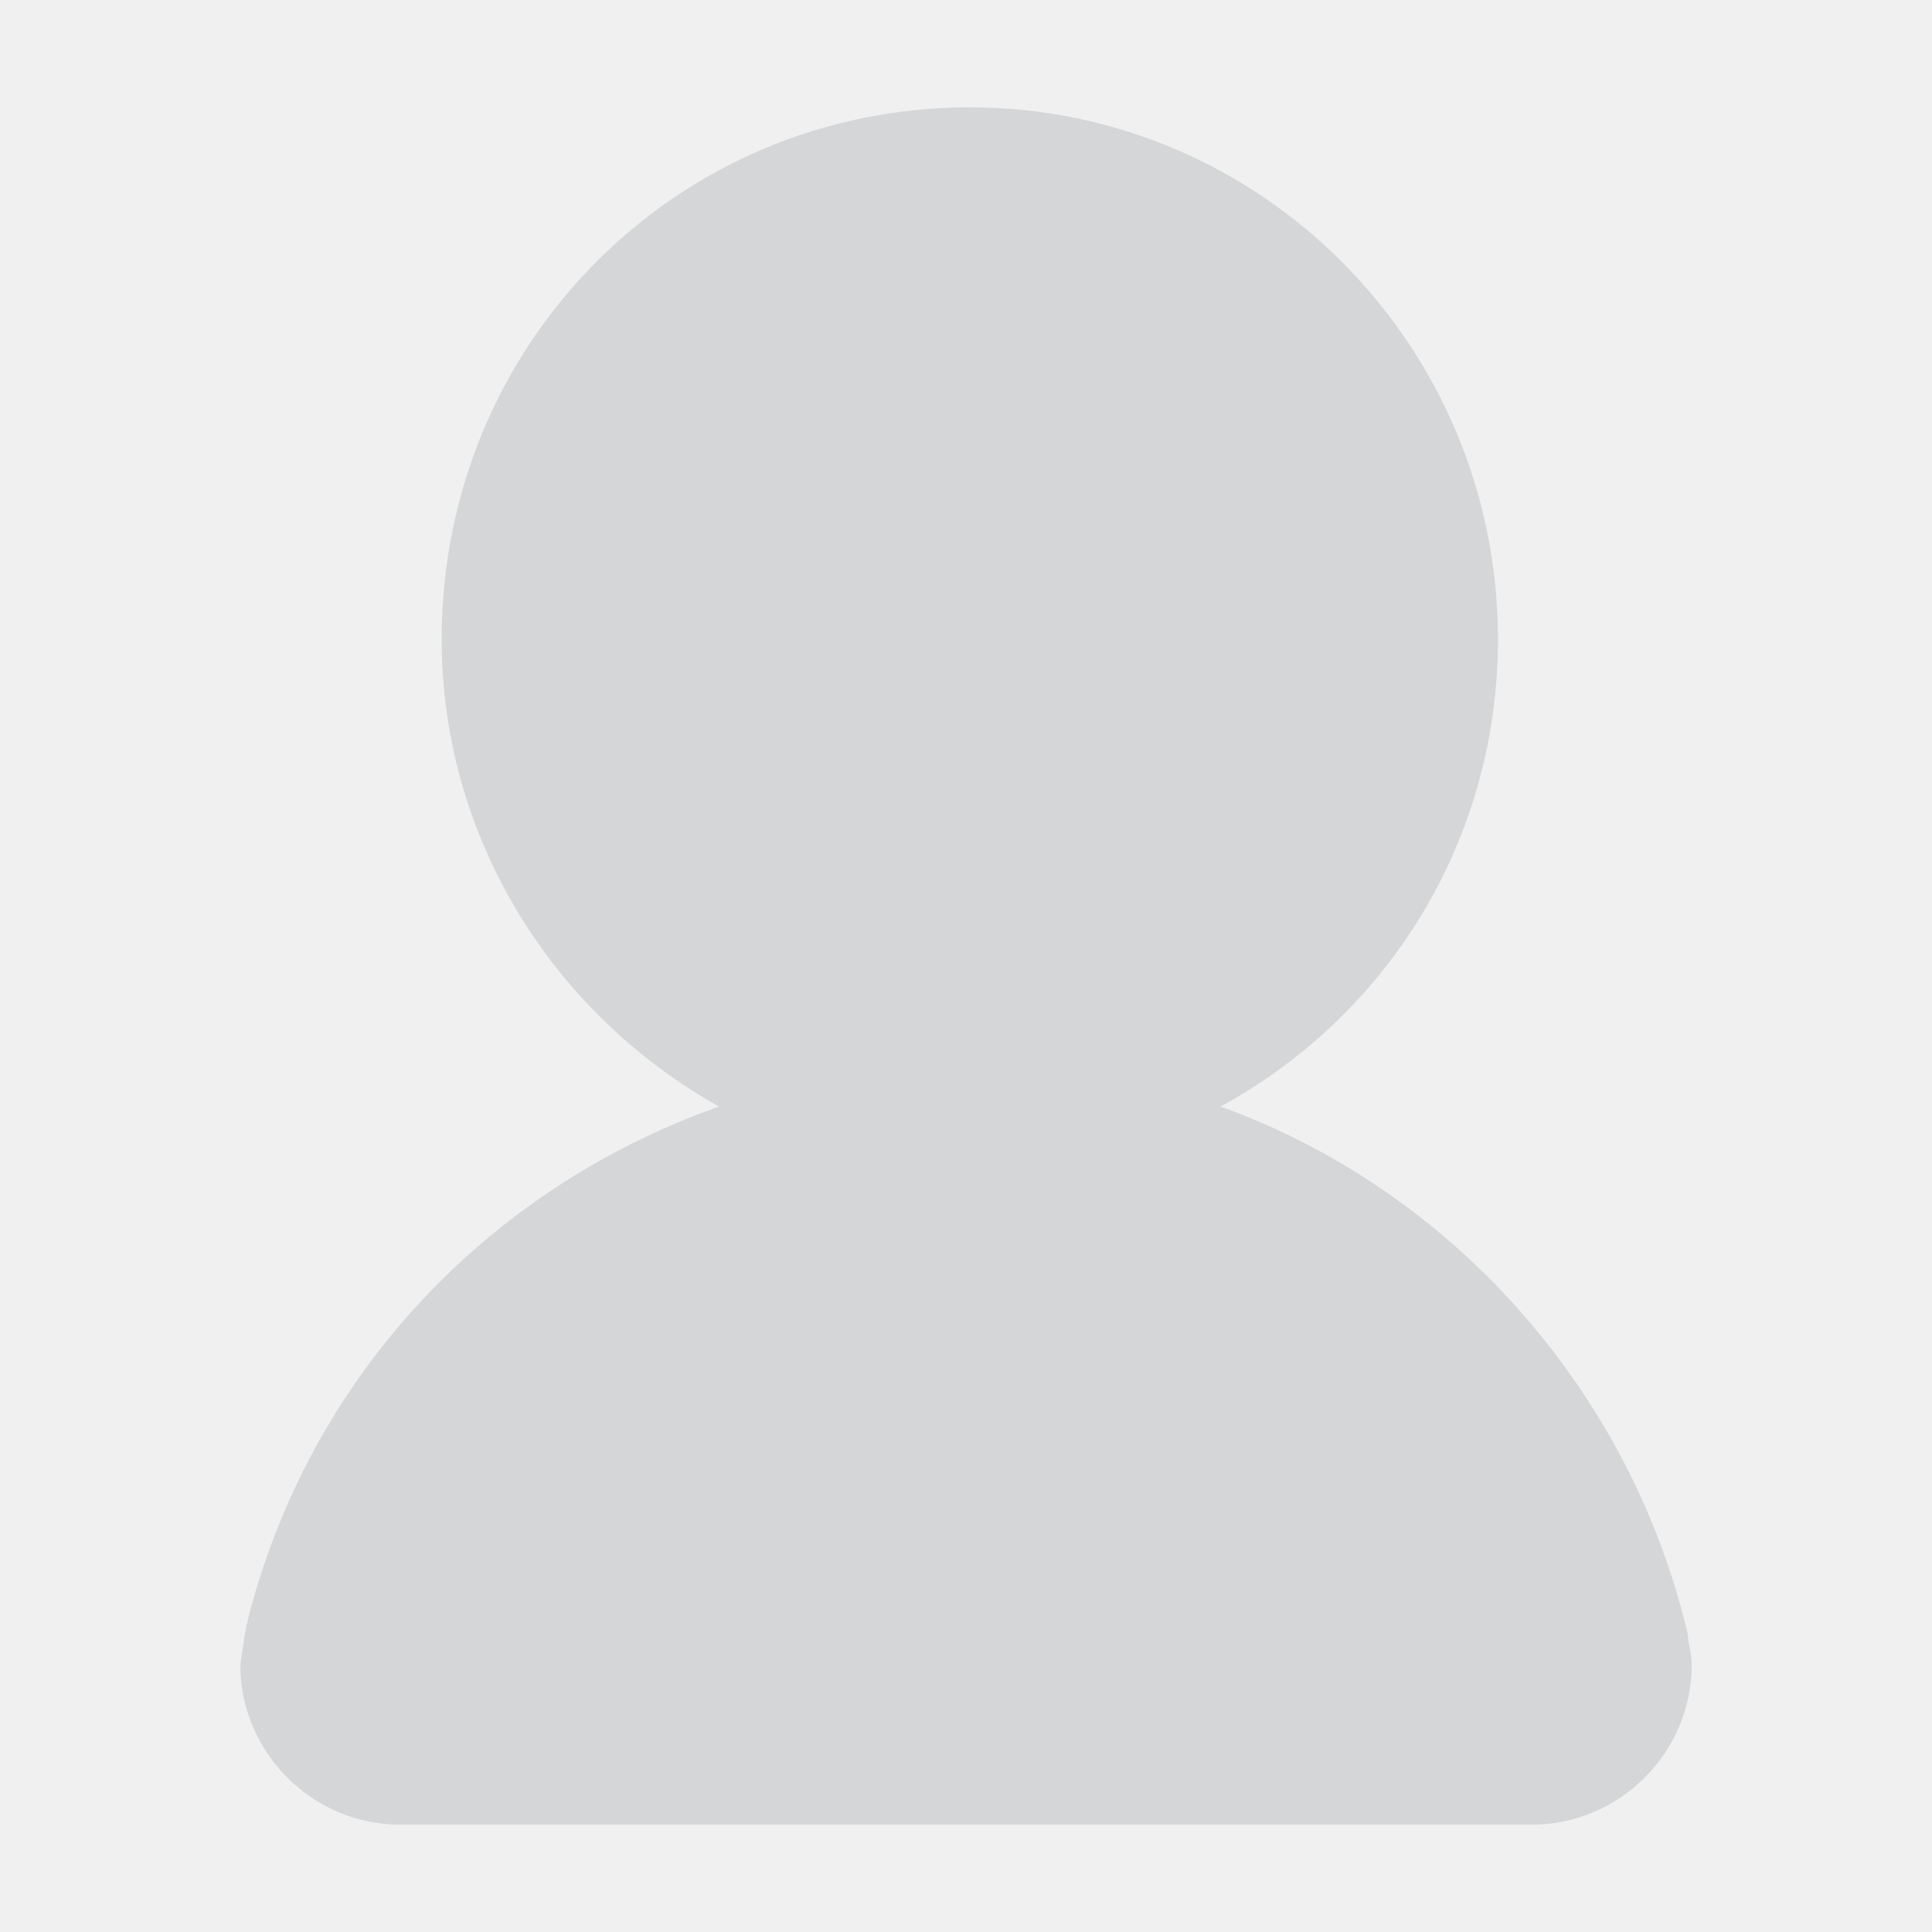
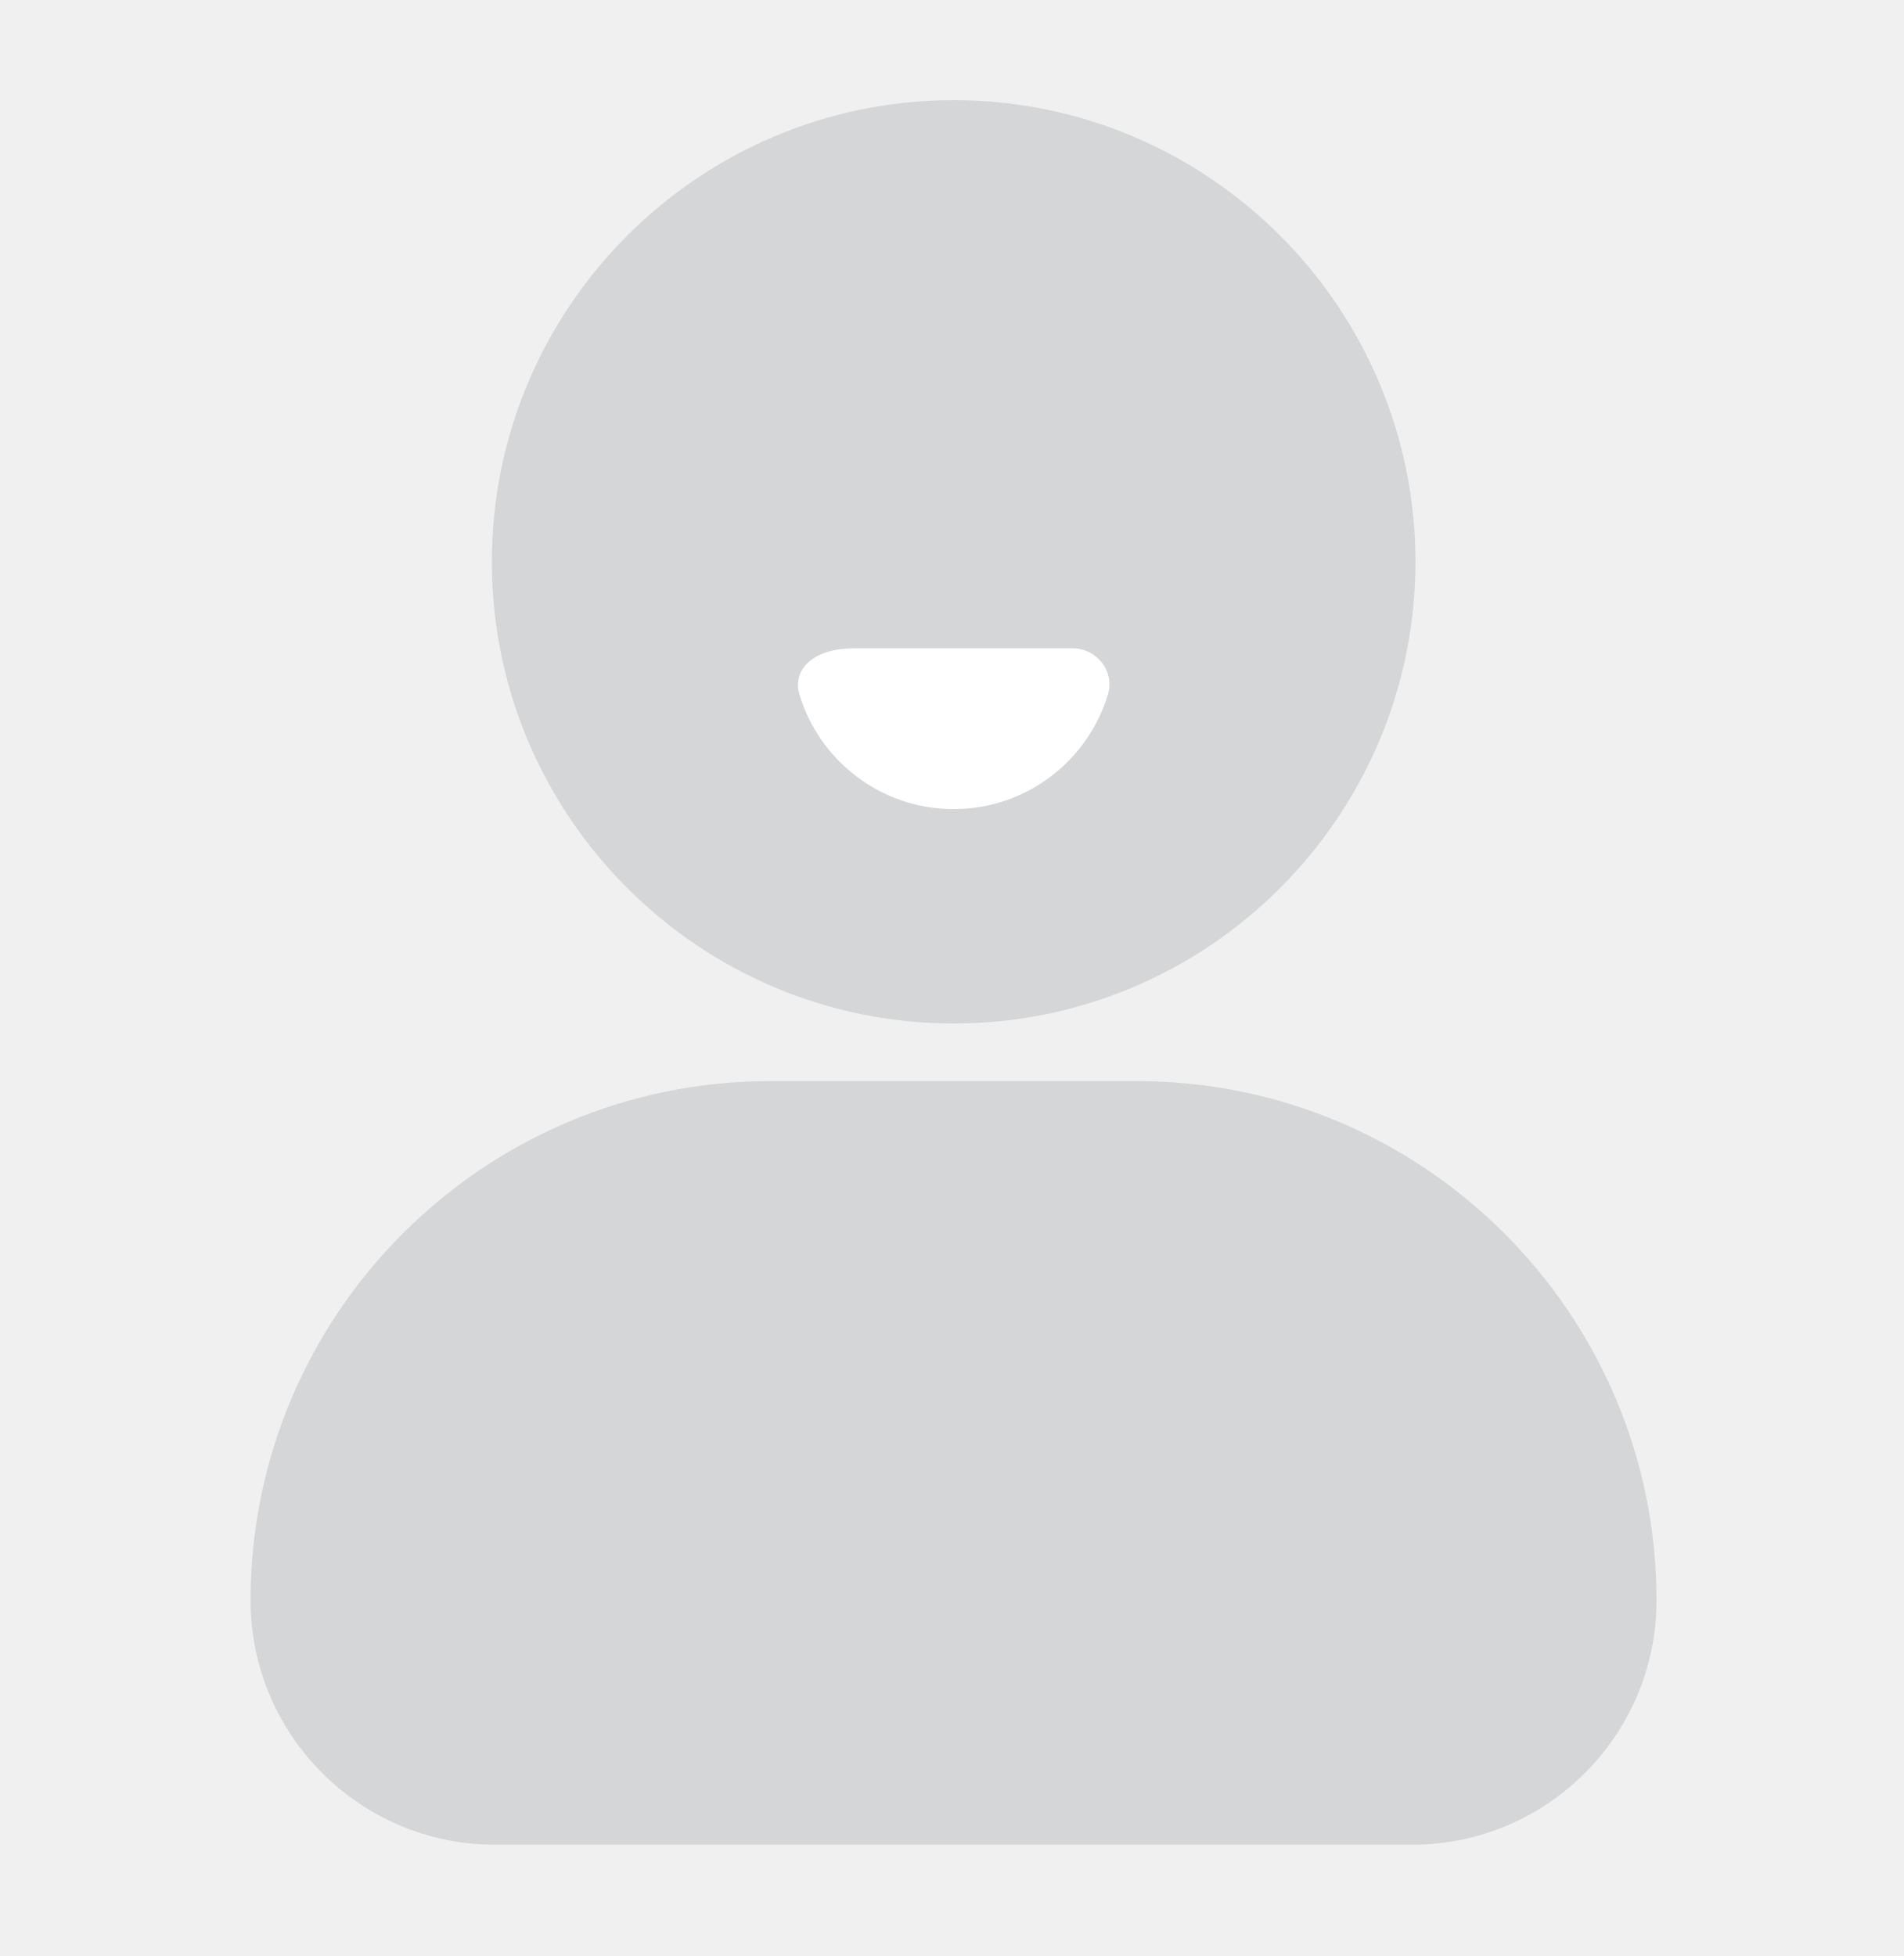
- <svg xmlns="http://www.w3.org/2000/svg" width="36px" height="36px" viewBox="0 0 36 36" version="1.1">
+ <svg xmlns="http://www.w3.org/2000/svg" width="36px" height="37px" viewBox="0 0 36 37" version="1.1">
  <g id="页面-1" stroke="none" stroke-width="1" fill="none" fill-rule="evenodd">
-     <g id="voicematch" transform="translate(-50, -762)" fill-rule="nonzero">
-       <g id="编组-6" transform="translate(0, 725)">
-         <g id="icon_tab_me" transform="translate(50, 36.99977)">
-           <rect id="矩形" fill="#000000" opacity="0" x="0" y="0" width="36" height="36" />
-           <path d="M31.451,30.46 L31.451,30.46 C30.389,25.929 27.062,22.177 22.743,20.619 L22.743,20.619 C25.858,18.92 27.912,15.664 27.912,11.912 C27.912,6.46 23.522,2 18.071,2 C12.619,2 8.23,6.389 8.23,11.912 C8.23,15.664 10.354,18.92 13.398,20.619 L13.398,20.619 C9.009,22.177 5.752,25.717 4.619,30.177 C4.549,30.46 4.478,31.027 4.478,31.027 C4.478,32.655 5.823,34 7.451,34 L28.549,34 C30.177,34 31.522,32.655 31.522,31.027 C31.522,30.814 31.451,30.602 31.451,30.46 Z" id="路径" fill="#D4D6D8" />
-         </g>
+     <g id="tabbar" transform="translate(-50, -779)" fill-rule="nonzero">
+       <g id="ic_me" transform="translate(50, 779.4998)">
+         <rect id="矩形" fill="#000000" opacity="0" x="0" y="0" width="36" height="36" />
+         <path d="M21.509,19.951 L14.562,19.951 C9.146,19.951 4.739,24.358 4.739,29.774 C4.739,32.324 6.815,34.395 9.359,34.395 L26.708,34.395 C29.257,34.395 31.328,32.319 31.328,29.774 C31.332,24.358 26.925,19.951 21.509,19.951 L21.509,19.951 Z" id="路径" fill="#D4D6D8" />
+         <path d="M18.036,18.861 C22.85,18.861 26.769,14.942 26.769,10.128 C26.769,5.313 22.85,1.395 18.036,1.395 C13.221,1.395 9.302,5.313 9.302,10.128 C9.302,14.942 13.221,18.861 18.036,18.861 Z" id="路径" fill="#D4D6D8" />
+         <path d="M16.169,11.763 L20.282,11.763 C20.737,11.763 21.083,12.194 20.955,12.63 C20.58,13.886 19.415,14.805 18.036,14.805 C16.657,14.805 15.491,13.886 15.117,12.63 C14.989,12.194 15.335,11.763 16.169,11.763 L16.169,11.763 Z" id="路径" fill="#FFFFFF" />
      </g>
    </g>
  </g>
</svg>
